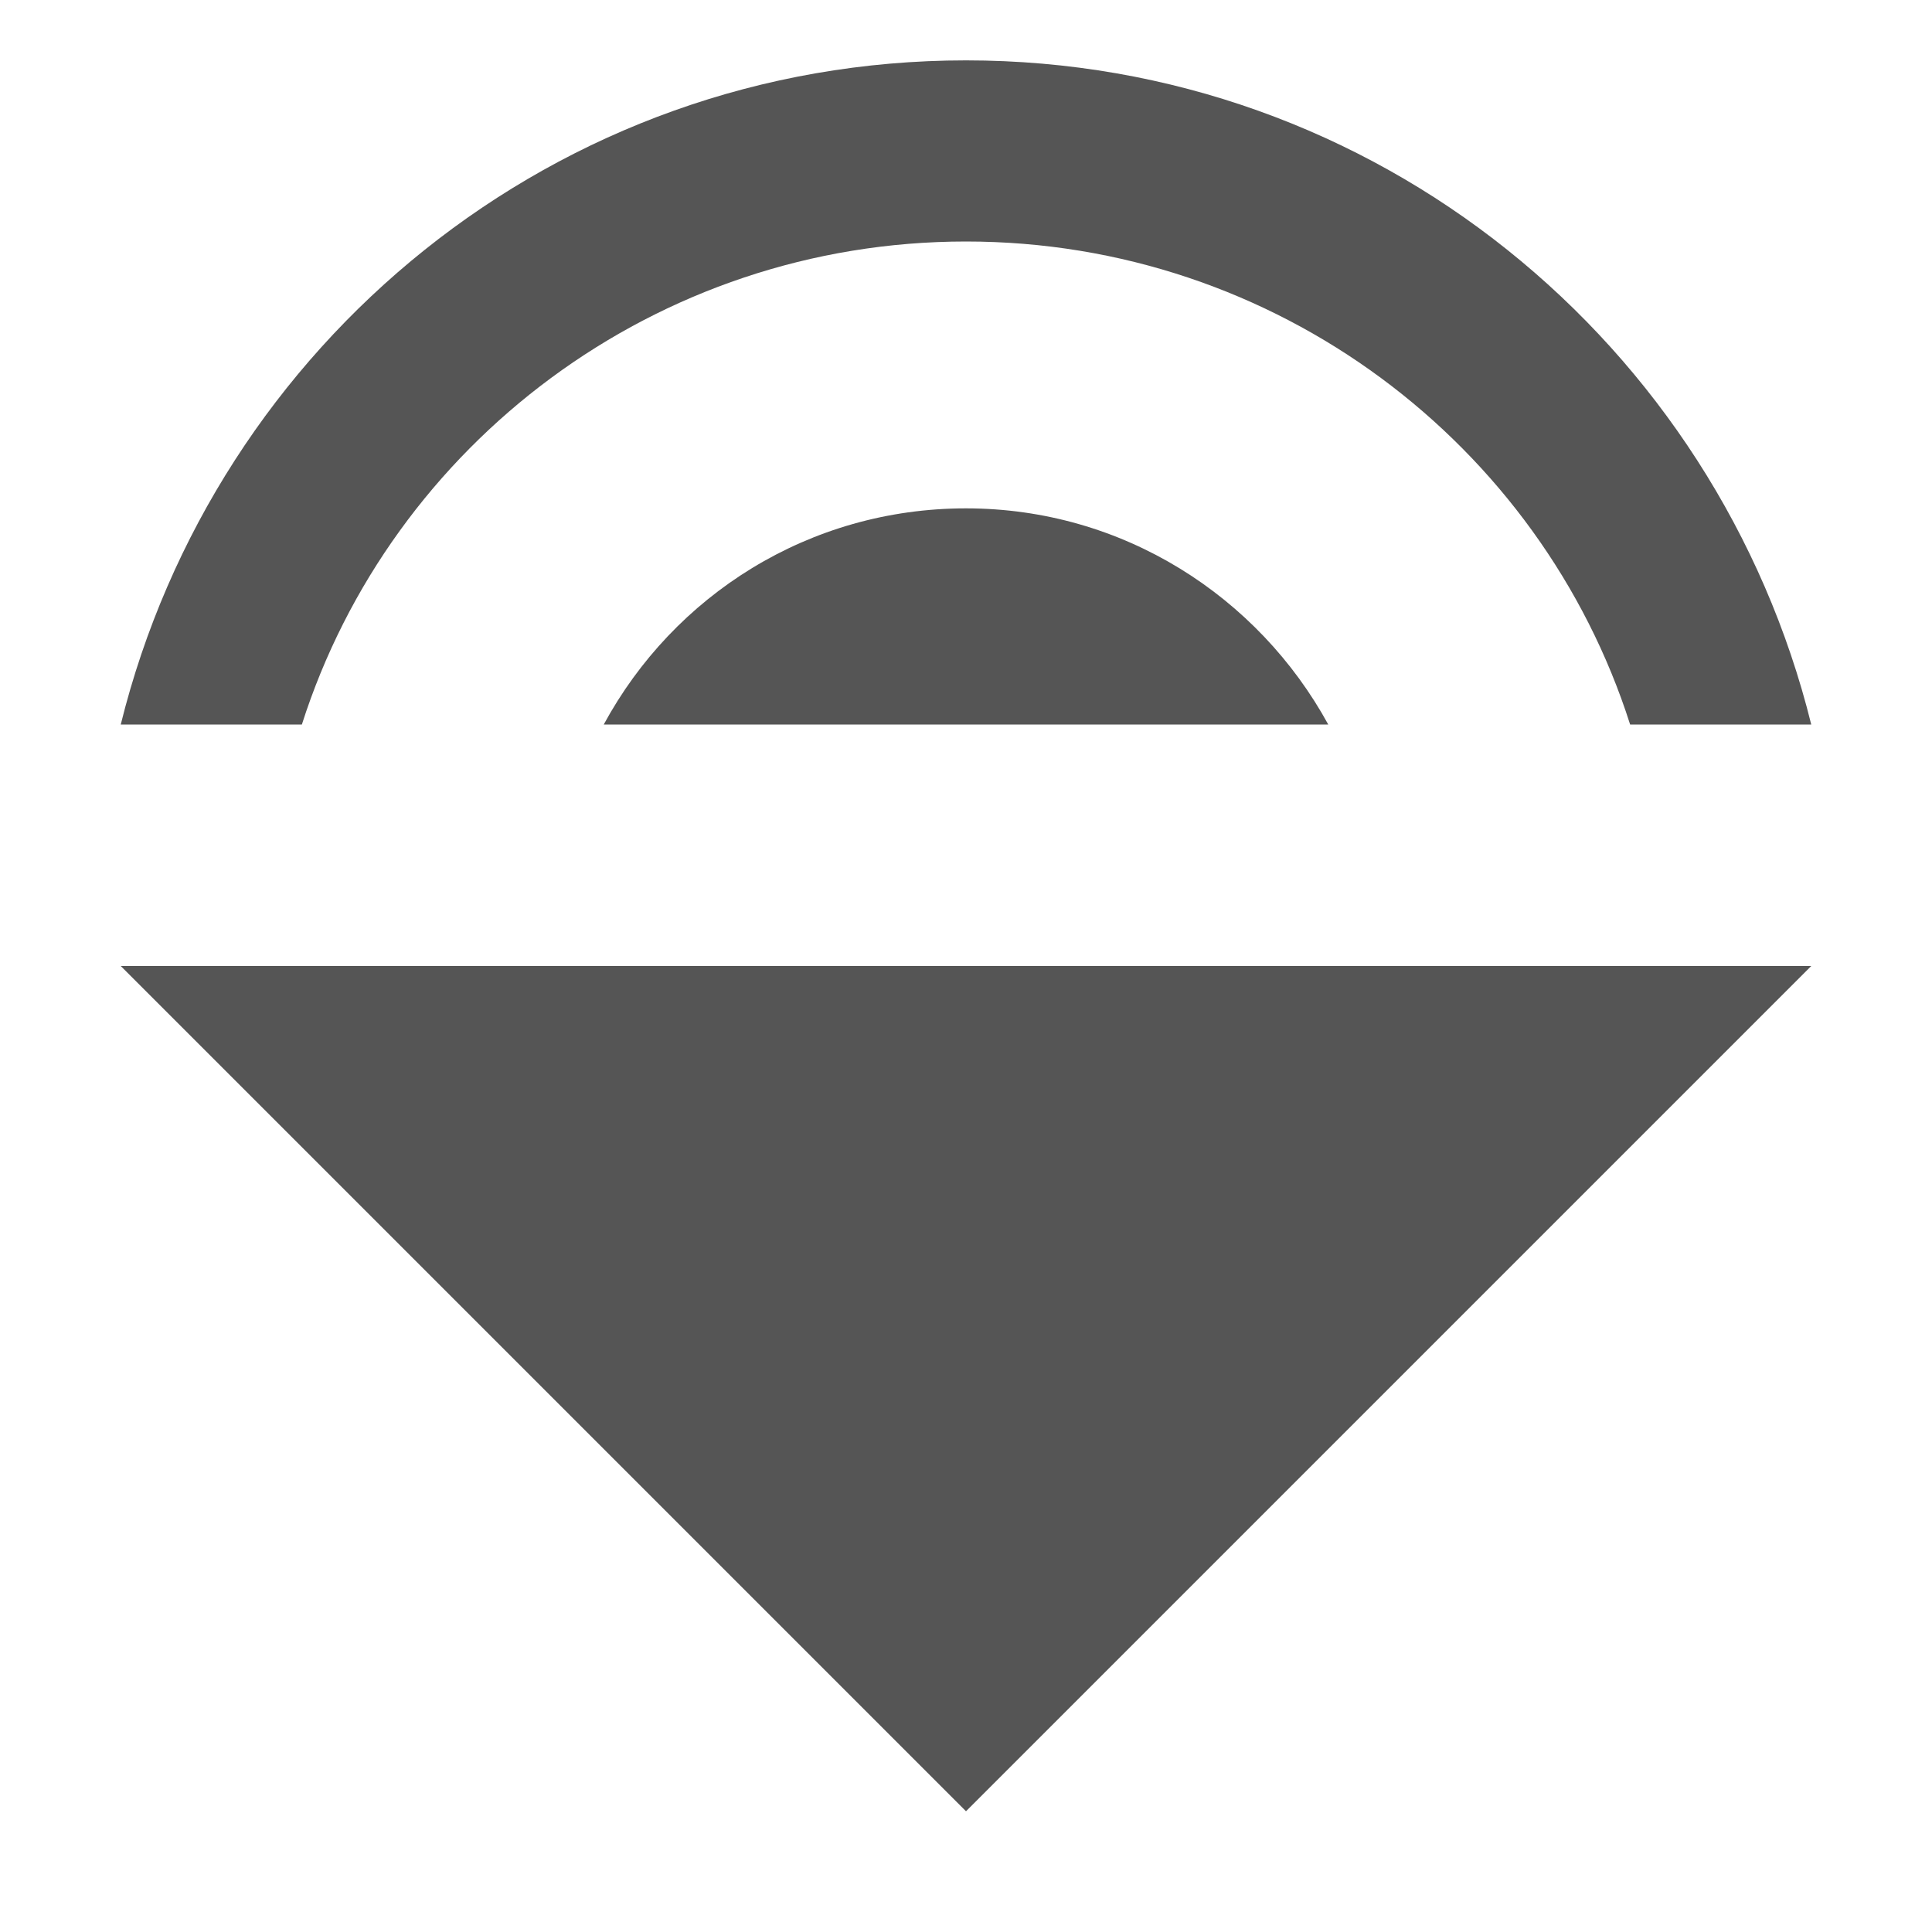
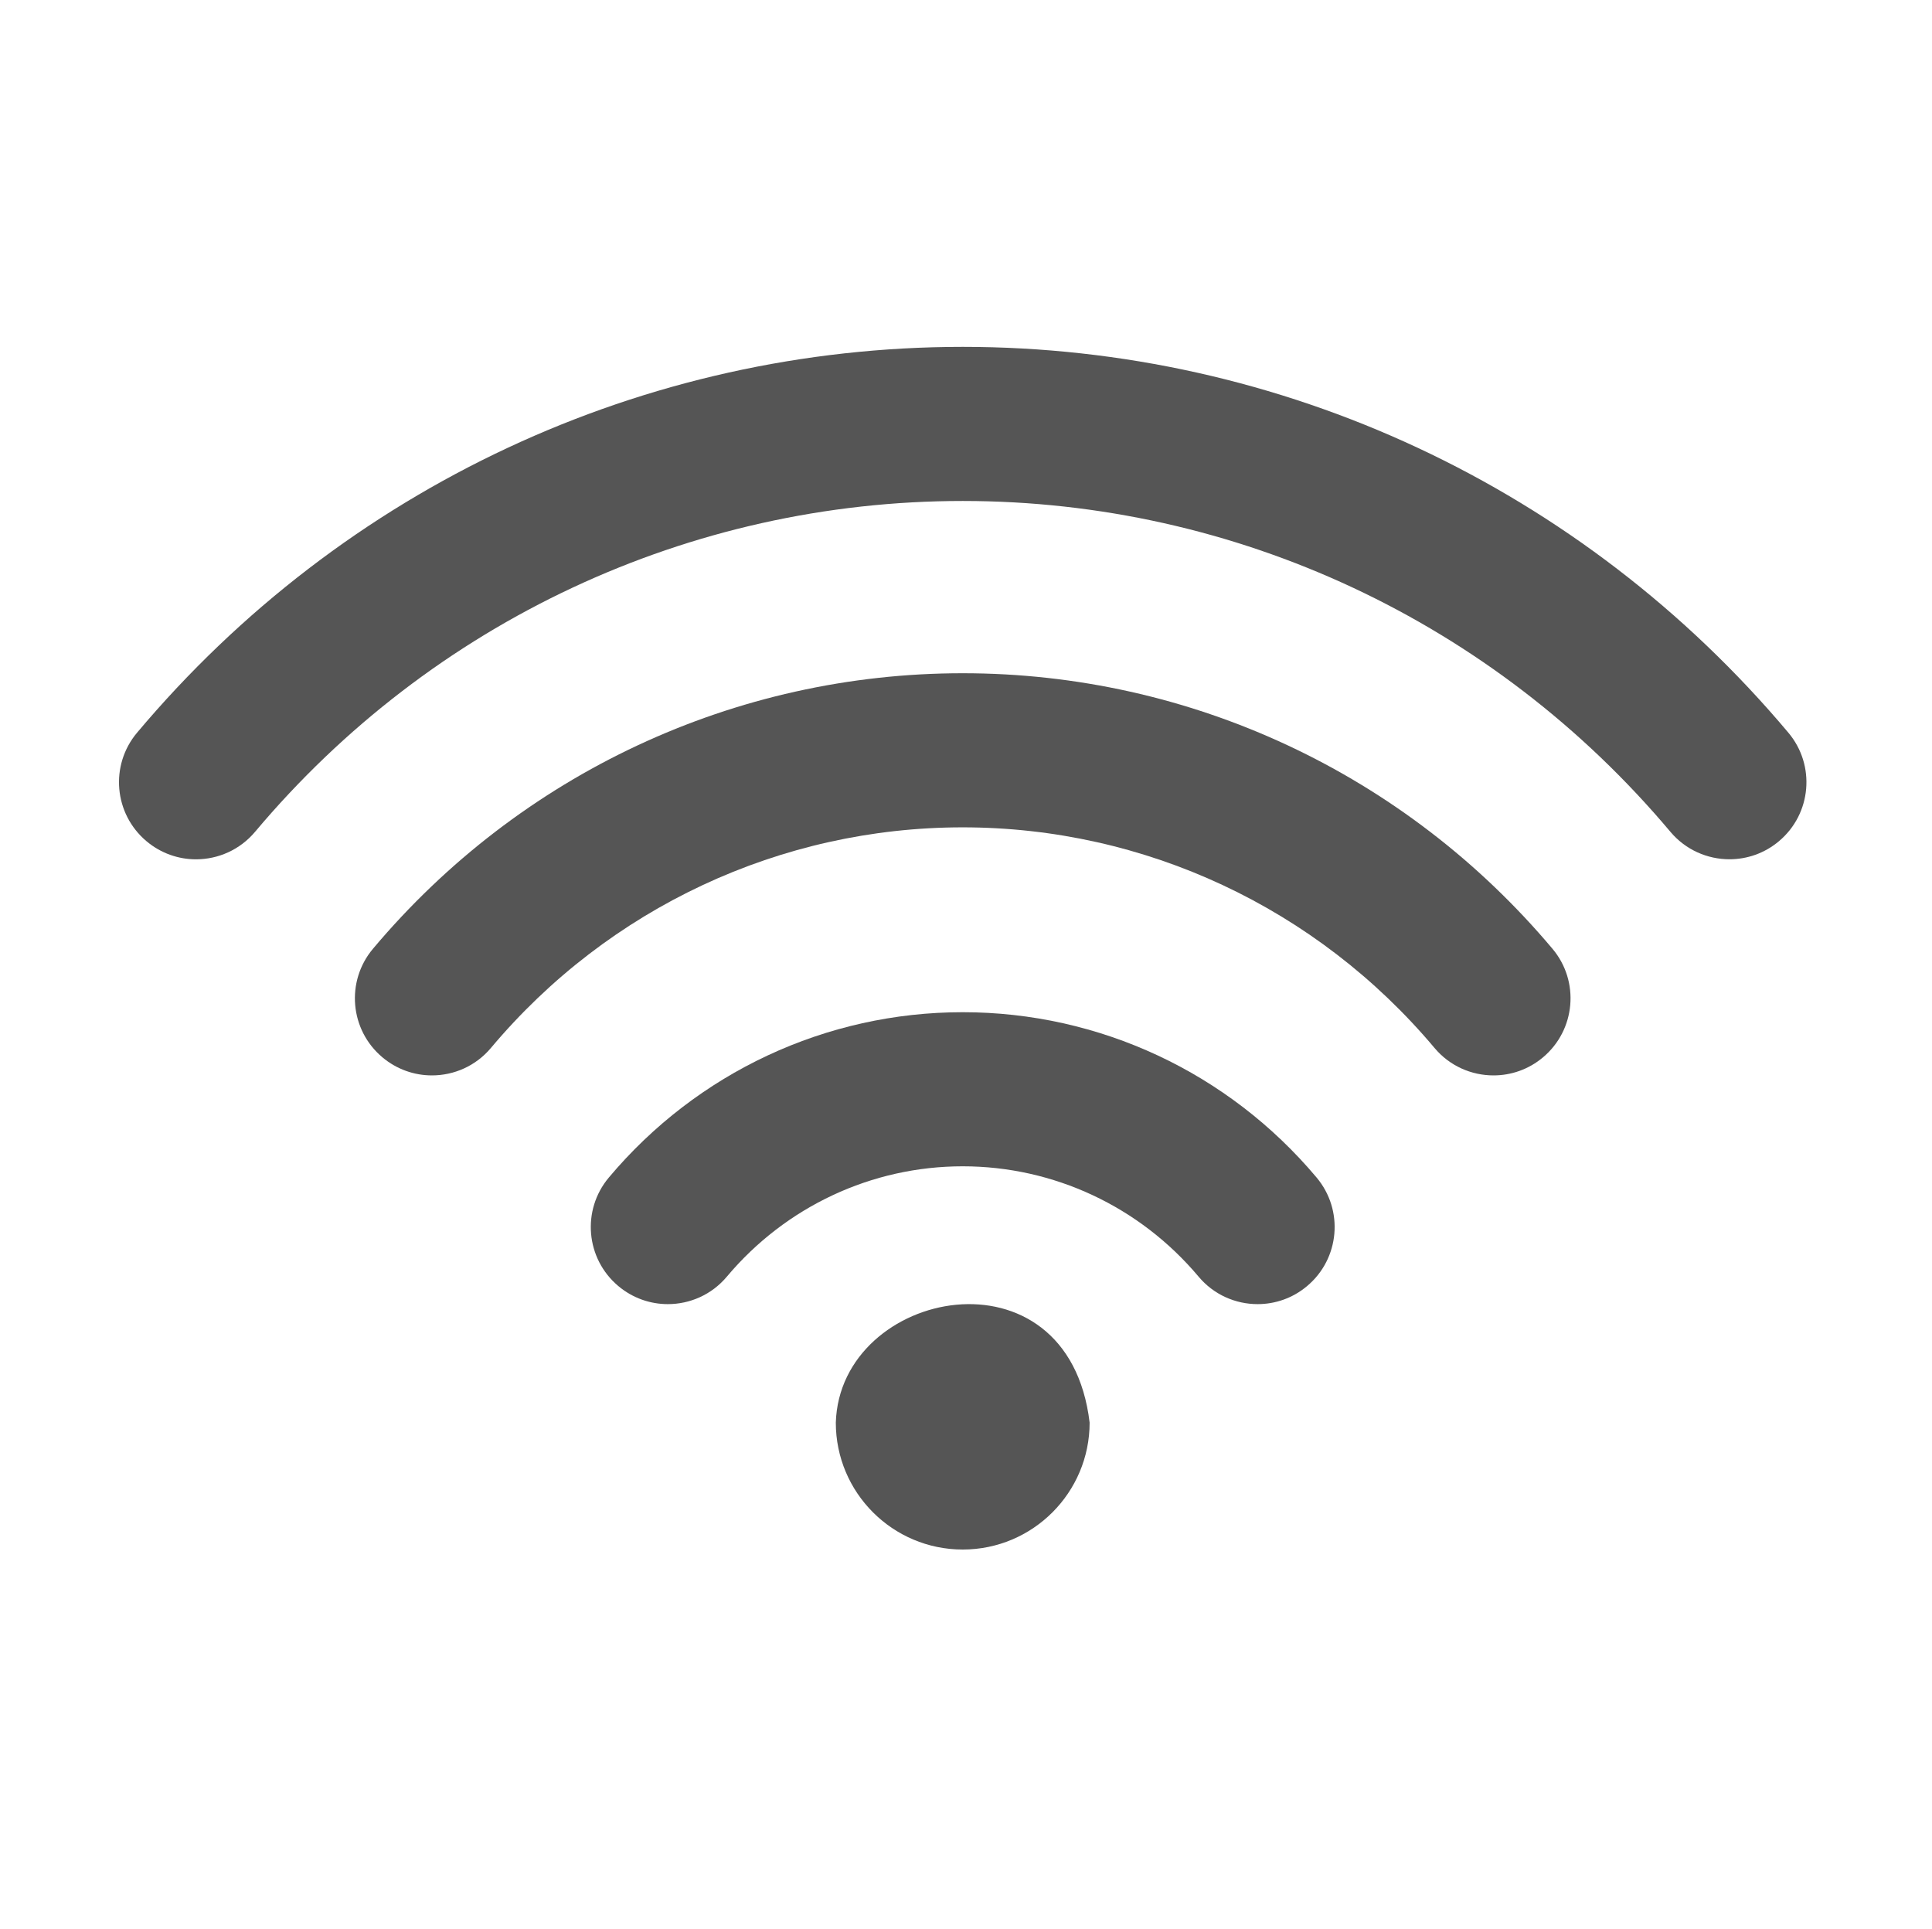
- <svg xmlns="http://www.w3.org/2000/svg" id="svg7384" style="enable-background:new" height="16" width="16" version="1.1">
+ <svg xmlns="http://www.w3.org/2000/svg" xmlns:ns1="http://www.openswatchbook.org/uri/2009/osb" xmlns:xlink="http://www.w3.org/1999/xlink" height="16" id="svg7384" style="enable-background:new" version="1.1" width="16.029">
  <defs id="defs7386">
+     <linearGradient id="linearGradient5606" ns1:paint="solid">
+       <stop id="stop5608" offset="0" style="stop-color:#000000;stop-opacity:1;" />
+     </linearGradient>
    <filter id="filter7554" style="color-interpolation-filters:sRGB">
      <feBlend id="feBlend7556" in2="BackgroundImage" mode="darken" />
    </filter>
+     <linearGradient id="linearGradient3587-8-5-3-2">
+       <stop offset="0" style="stop-color:#000000;stop-opacity:1" id="stop3589-2-7-0-1" />
+       <stop offset="1" style="stop-color:#363636;stop-opacity:1" id="stop3591-3-5-2-8" />
+     </linearGradient>
+     <linearGradient gradientTransform="translate(-52.0968,-7.363826)" gradientUnits="userSpaceOnUse" xlink:href="#linearGradient3678" id="linearGradient2395" y2="27.364" x2="66.097" y1="9.364" x1="66.097" />
+     <linearGradient gradientTransform="translate(-1.000123,-1)" gradientUnits="userSpaceOnUse" xlink:href="#linearGradient3678" id="linearGradient2398" y2="21" x2="14" y1="3" x1="14" />
+     <linearGradient gradientTransform="translate(-51.09668,-6.363826)" gradientUnits="userSpaceOnUse" xlink:href="#linearGradient3587-8-5-3-2" id="linearGradient2393" y2="27.364" x2="66.097" y1="9.364" x1="66.097" />
+     <linearGradient id="linearGradient3678">
+       <stop offset="0" style="stop-color:#ffffff;stop-opacity:1" id="stop3680" />
+       <stop offset="1" style="stop-color:#e6e6e6;stop-opacity:1" id="stop3682" />
+     </linearGradient>
+     <linearGradient gradientTransform="matrix(-0.4100229,0,0,0.5447147,78.02999,-3.845903)" gradientUnits="userSpaceOnUse" xlink:href="#linearGradient3678" id="linearGradient2388" y2="38.28" x2="159.686" y1="14.404" x1="159.686" />
+     <filter style="color-interpolation-filters:sRGB" id="filter7554-2">
+       <feBlend mode="darken" in2="BackgroundImage" id="feBlend7556-8" />
+     </filter>
  </defs>
-   <g id="layer9" transform="translate(-425 454)">
-     <path id="path10431" style="fill:#555" d="m433-449.79c-1.3 0-2.42 0.72-3 1.79h6c-0.58-1.06-1.7-1.79-3-1.79zm7 3.79h-14l7 7zm-14-2h1.5c0.74-2.32 2.93-4 5.5-4s4.76 1.68 5.5 4h1.5c-0.78-3.15-3.6-5.5-7-5.5s-6.22 2.35-7 5.5z" />
+   <g id="layer9" style="display:inline" transform="translate(-364.969,455.0034)">
+     <g transform="matrix(0.9333332,0,0,0.9333332,365.4896,-455.6124)" id="g4160" style="fill:#555555;fill-opacity:1">
+       <g transform="matrix(0.02451023,0,0,0.02451023,-4.656907,1.714928)" id="g3-4-8" style="fill:#555555;fill-opacity:1">
+         <g id="Wi-Fi-38" style="fill:#555555;fill-opacity:1">
+           <g id="g6-0" style="fill:#555555;fill-opacity:1">
+             <g style="fill:#555555;fill-opacity:1" transform="translate(973.0934,-210.3986)" id="g4692-73">
+               <path style="fill:#555555;fill-opacity:1" d="m -456.7,534.134 c -49.553,0 -96.331,21.852 -128.335,59.948 -9.93,11.811 -8.402,29.434 3.428,39.363 5.234,4.396 11.605,6.557 17.958,6.557 7.973,0 15.891,-3.39 21.405,-9.966 21.368,-25.429 52.552,-40.016 85.544,-40.016 32.992,0 64.177,14.587 85.544,40.016 5.533,6.595 13.45,9.966 21.405,9.966 6.353,0 12.724,-2.142 17.958,-6.557 11.83,-9.93 13.357,-27.553 3.428,-39.363 -32.005,-38.096 -78.783,-59.948 -128.335,-59.948 z" id="path8-15" />
+               <path style="fill:#555555;fill-opacity:1" d="m -456.71,411.206 c -82.545,0 -160.489,36.419 -213.879,99.926 -9.929,11.811 -8.402,29.434 3.428,39.363 5.234,4.396 11.605,6.558 17.958,6.558 7.973,0 15.891,-3.391 21.405,-9.967 42.716,-50.838 105.086,-79.993 171.089,-79.993 66.003,0 128.372,29.155 171.107,79.993 5.533,6.595 13.45,9.967 21.404,9.967 6.353,0 12.724,-2.143 17.959,-6.558 11.829,-9.929 13.356,-27.57 3.428,-39.363 -53.41,-63.506 -131.354,-99.926 -213.899,-99.926 z" id="path8-4-43" />
+               <path style="fill:#555555;fill-opacity:1" d="m -157.259,432.768 c -74.739,-88.935 -183.887,-139.923 -299.442,-139.923 -115.555,0 -224.685,50.988 -299.443,139.923 -9.93,11.811 -8.402,29.434 3.428,39.363 5.234,4.396 11.587,6.558 17.939,6.558 7.973,0 15.891,-3.391 21.423,-9.967 64.084,-76.248 157.639,-119.989 256.652,-119.989 99.013,0 192.568,43.741 256.651,119.971 5.533,6.576 13.45,9.967 21.424,9.967 6.353,0 12.724,-2.143 17.958,-6.558 11.811,-9.912 13.34,-27.553 3.41,-39.345 z" id="path8-8-0" />
+               <path style="fill:#555555;fill-opacity:1" d="m -502.725,682.975 c 0,25.406 20.62,46.025 46.025,46.025 25.405,0 46.025,-20.619 46.025,-46.025 -7.775,-65.326 -90.569,-48.667 -92.049,0 z" id="path8-1-37" />
+             </g>
+           </g>
+         </g>
+       </g>
+     </g>
  </g>
+   <g id="layer10" style="display:inline;filter:url(#filter7554)" transform="translate(-364.969,455.0034)" />
+   <g id="layer1" style="display:inline" transform="translate(-123.9688,-161.9966)" />
+   <g id="layer14" style="display:inline" transform="translate(-364.969,455.0034)" />
+   <g id="layer15" style="display:inline" transform="translate(-364.969,455.0034)" />
+   <g id="g71291" style="display:inline" transform="translate(-364.969,455.0034)" />
+   <g id="layer2" style="display:inline" transform="translate(-123.9688,-11.99664)" />
+   <g id="g6058" style="display:inline" transform="translate(-123.9688,-11.99664)" />
+   <g id="layer12" style="display:inline" transform="translate(-364.969,455.0034)" />
</svg>
